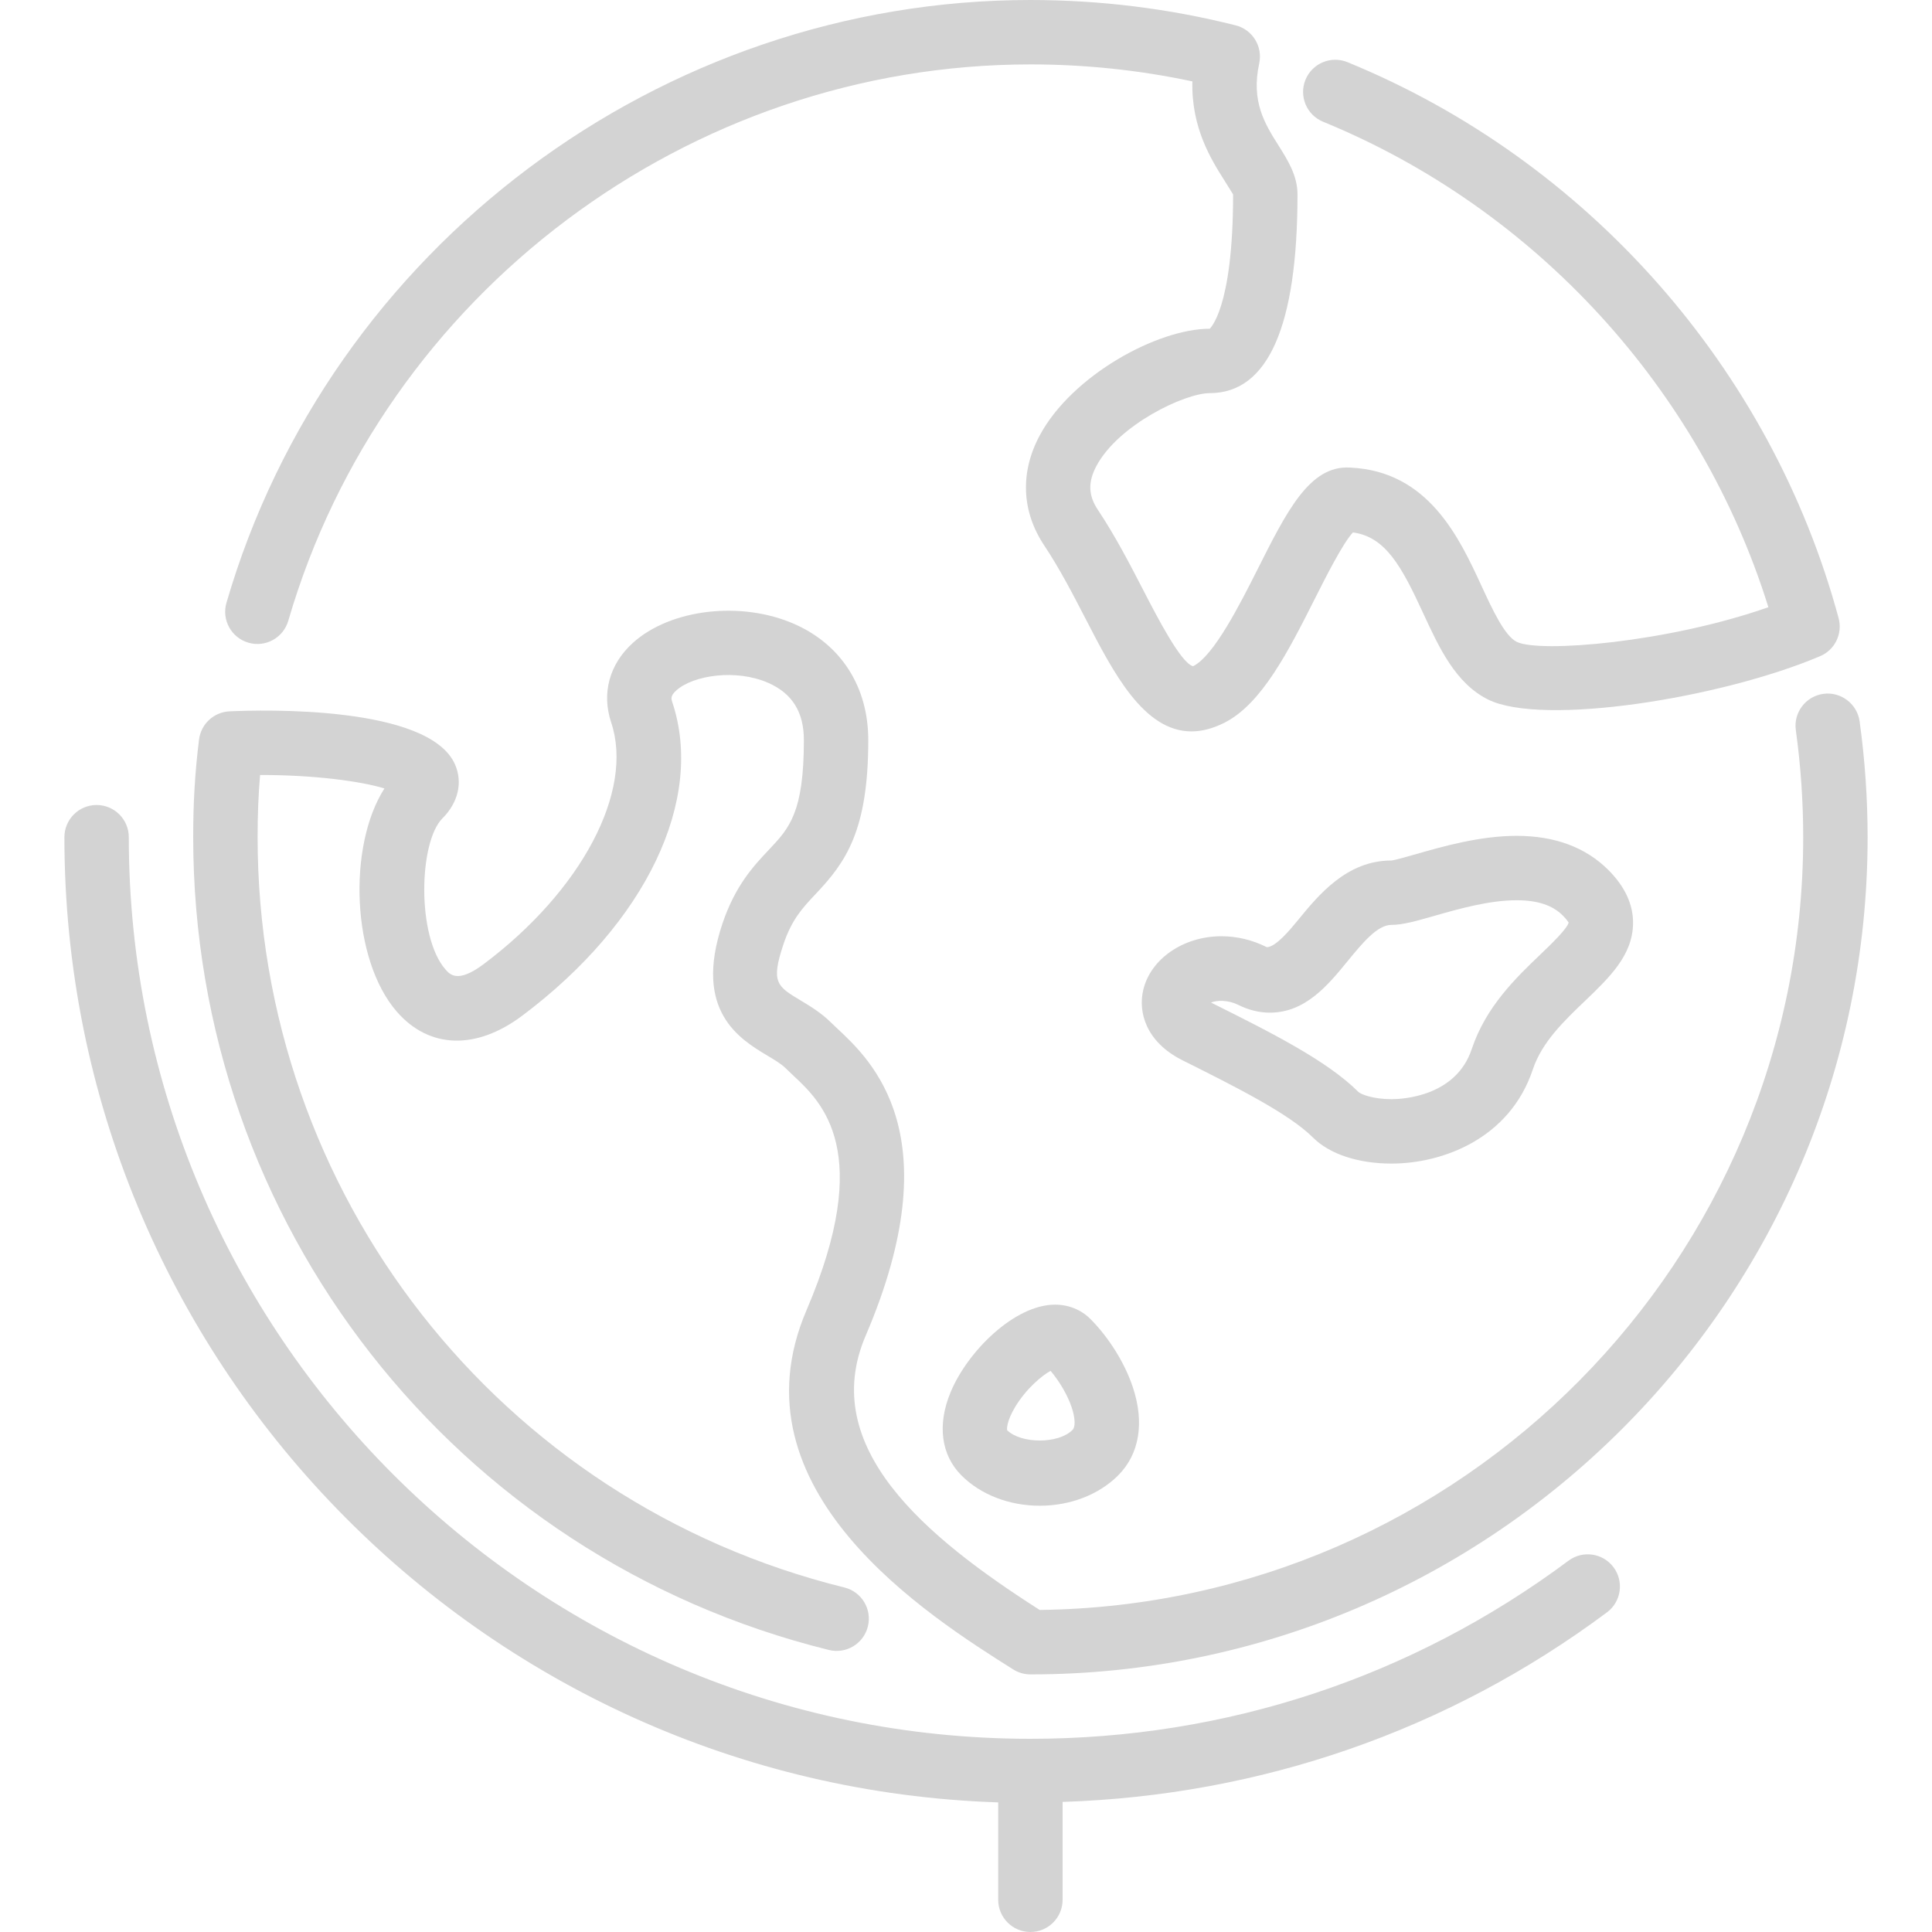
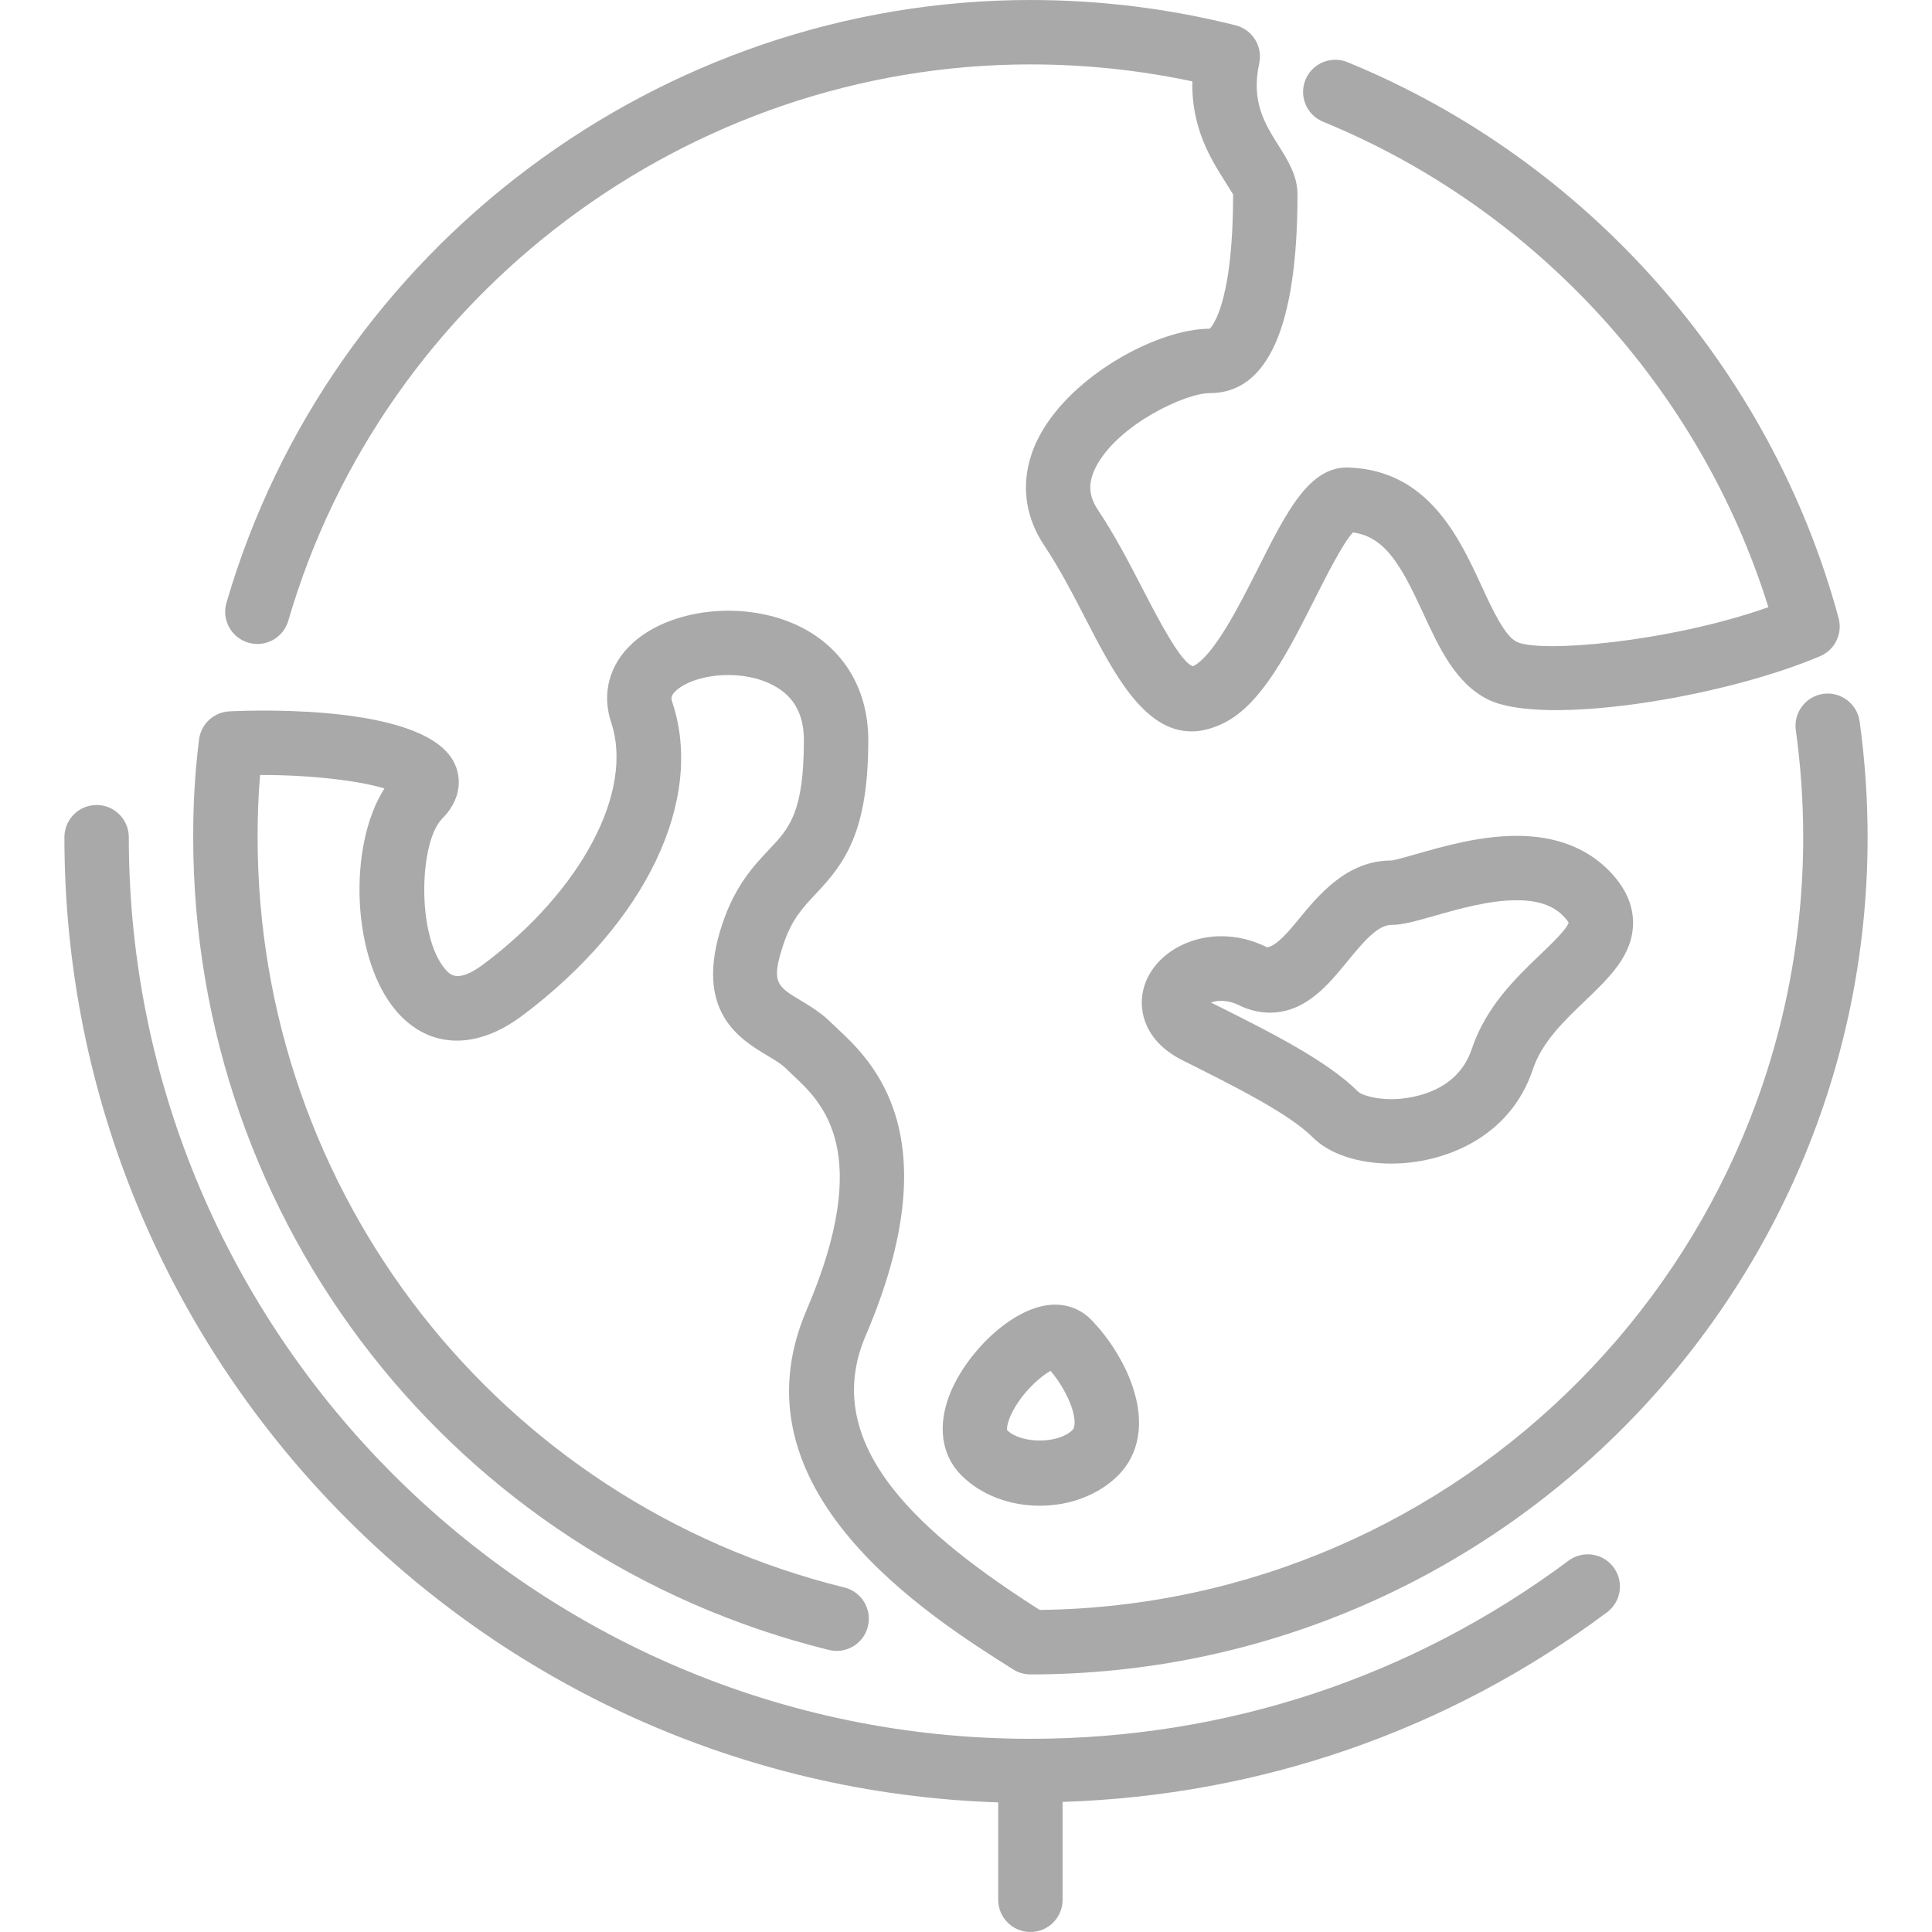
<svg xmlns="http://www.w3.org/2000/svg" version="1.1" id="Layer_1" x="0px" y="0px" viewBox="0 0 512 512" style="enable-background:new 0 0 512 512;" xml:space="preserve" width="512px" height="512px">
  <g>
    <g>
      <g>
-         <path d="M65.826,170.317c4.523,1.323,9.259-1.28,10.573-5.811c25.276-86.81,106.146-147.439,196.668-147.439     c14.49,0,28.894,1.51,42.923,4.506c-0.307,12.279,4.992,20.702,8.405,26.112c0.947,1.502,2.236,3.55,2.389,3.831     c0,30.601-6.255,35.584-6.187,35.601c-13.833,0-36.531,12.356-45.065,28.288c-5.239,9.771-4.813,20.113,1.186,29.124     c4.113,6.17,7.654,13.03,11.085,19.669c7.253,14.046,15.3,29.628,27.938,29.628c2.671,0,5.555-0.7,8.678-2.261     c9.95-4.975,17.084-19.123,23.979-32.794c3.038-6.025,7.501-14.865,10.146-17.673c8.661,1.178,12.894,9.011,18.62,21.419     c4.215,9.131,8.576,18.56,17.143,22.844c14.421,7.211,61.841-0.341,88.047-11.469c3.917-1.664,6.007-5.965,4.898-10.078     c-17.911-66.219-66.56-121.301-130.15-147.337c-4.36-1.792-9.353,0.299-11.136,4.659s0.307,9.344,4.668,11.127     c56.329,23.074,99.96,70.818,118.008,128.649c-26.556,9.361-60.638,12.177-66.705,9.182c-3.208-1.604-6.434-8.576-9.276-14.729     c-5.948-12.885-14.097-30.532-34.901-31.454c-10.752-0.649-16.811,11.725-24.602,27.179     c-4.574,9.062-11.477,22.758-16.981,25.464c-3.166-0.742-9.455-12.919-13.21-20.19c-3.473-6.724-7.407-14.345-12.049-21.299     c-2.517-3.772-2.62-7.356-0.341-11.605c5.862-10.94,23.45-19.277,30.02-19.277c15.428,0,23.253-17.715,23.253-52.668     c0-4.966-2.551-9.011-5.009-12.928c-3.618-5.726-7.347-11.656-5.137-21.777c0.981-4.497-1.783-8.969-6.246-10.095     C309.786,2.261,291.482,0,273.067,0C175.002,0,87.39,65.69,60.015,159.744C58.692,164.267,61.303,169.003,65.826,170.317z" fill="#d3d3d3" />
-         <path d="M375.433,226.304c-2.466,0.7-5.837,1.673-6.733,1.741c-11.793,0-19.268,9.131-24.721,15.795     c-2.082,2.543-5.845,7.108-8.243,7.177c-3.857-1.929-7.91-2.901-12.049-2.901c-10.061,0-18.773,5.982-20.719,14.242     c-1.374,5.803,0.649,13.747,10.419,18.637c13.858,6.929,28.186,14.089,34.56,20.463c4.386,4.386,11.972,6.903,20.821,6.903     c13.44,0,31.309-6.528,37.444-24.943c2.423-7.253,8.218-12.8,13.824-18.159c6.502-6.238,12.655-12.117,12.74-20.557     c0.06-4.984-2.15-9.745-6.554-14.157c-5.999-5.99-14.165-9.037-24.286-9.037C392.226,221.508,382.515,224.282,375.433,226.304z      M415.71,244.471c-0.401,1.681-4.651,5.751-7.475,8.456c-6.443,6.161-14.456,13.833-18.21,25.097     c-4.215,12.629-18.449,13.269-21.257,13.269c-4.975,0-8.098-1.314-8.747-1.894c-8.346-8.346-23.236-15.795-39.006-23.671     c-0.034-0.017-0.06-0.026-0.094-0.043c1.604-0.657,4.574-0.7,7.185,0.597c2.756,1.382,5.589,2.082,8.405,2.082     c9.446,0,15.411-7.287,20.668-13.713c3.849-4.685,7.817-9.54,11.52-9.54c3.029,0,6.554-1.007,11.418-2.398     c6.46-1.843,14.498-4.139,21.82-4.139c5.504,0,9.498,1.323,12.211,4.036C415.334,243.806,415.659,244.471,415.71,244.471z" fill="#d3d3d3" />
-         <path d="M492.817,191.164c-0.649-4.676-5.018-7.927-9.617-7.287c-4.668,0.649-7.936,4.958-7.287,9.626     c1.297,9.378,1.954,18.927,1.954,28.365c0,112.111-90.539,203.46-202.342,204.783c-30.345-19.379-58.786-43.119-46.114-72.678     c22.75-53.103,1.579-72.892-7.467-81.357l-1.698-1.613c-2.586-2.577-5.504-4.335-8.073-5.879     c-6.246-3.746-7.927-4.753-4.574-14.814c2.219-6.682,5.171-9.796,8.576-13.406c7.893-8.346,13.926-16.648,13.926-40.781     c0-14.046-7.125-25.25-19.55-30.737c-14.089-6.229-32.905-4.028-42.854,5.001c-6.212,5.649-8.303,13.338-5.726,21.077     c6.084,18.219-7.817,44.553-33.792,64.034c-6.878,5.154-8.926,2.79-10.155,1.382c-7.62-8.781-7.031-33.758-0.777-40.004     c4.19-4.19,5.436-9.54,3.328-14.31c-6.912-15.676-51.004-14.464-59.75-14.054c-4.156,0.196-7.569,3.354-8.081,7.484     c-1.084,8.823-1.544,16.563-1.544,25.873c0,102.315,69.282,190.882,168.474,215.39c4.557,1.135,9.199-1.664,10.325-6.238     c1.135-4.574-1.664-9.199-6.238-10.325C132.207,398.071,68.267,316.305,68.267,221.867c0-5.922,0.205-11.153,0.657-16.486     c14.438-0.017,26.701,1.655,32.956,3.567c-9.788,15.283-8.713,45.329,3.251,59.119c8.576,9.882,21.018,10.291,33.289,1.084     c32.785-24.585,48.384-57.208,39.74-83.081c-0.273-0.845-0.546-1.638,1.024-3.063c4.489-4.079,15.915-5.803,24.465-2.014     c6.315,2.79,9.387,7.74,9.387,15.13c0,19.26-3.883,23.373-9.259,29.056c-3.985,4.224-8.951,9.472-12.373,19.738     c-7.671,23.049,4.634,30.438,11.989,34.85c1.903,1.135,3.695,2.21,4.787,3.302c0.623,0.623,1.331,1.289,2.108,2.014     c7.509,7.014,21.47,20.079,3.439,62.157c-20.446,47.71,32.273,80.973,54.784,95.181c1.365,0.853,2.944,1.314,4.557,1.314     c122.334,0,221.867-99.533,221.867-221.867C494.933,211.644,494.225,201.318,492.817,191.164z" fill="#d3d3d3" />
-         <path d="M415.667,413.602c-41.438,30.874-90.752,47.198-142.601,47.198c-131.746,0-238.933-107.179-238.933-238.933     c0-4.71-3.823-8.533-8.533-8.533s-8.533,3.823-8.533,8.533c0,138.3,110.251,251.255,247.467,255.787v25.813     c0,4.71,3.823,8.533,8.533,8.533s8.533-3.823,8.533-8.533v-25.941c52.403-1.698,102.144-18.85,144.265-50.236     c3.78-2.816,4.557-8.158,1.741-11.947C424.789,411.571,419.456,410.786,415.667,413.602z" fill="#d3d3d3" />
-         <path d="M279.595,345.745c-10.65,0-23.142,12.254-27.699,23.253c-3.558,8.593-2.5,16.606,2.91,22.016     c5.094,5.094,12.655,8.021,20.745,8.021s15.65-2.927,20.753-8.021c5.666-5.666,7.049-13.995,3.891-23.441     c-2.125-6.383-6.34-13.133-11.255-18.057C286.498,347.085,283.179,345.745,279.595,345.745z M284.237,378.94     c-3.789,3.789-13.636,3.686-17.323,0.094c-0.119-0.367-0.111-2.5,2.15-6.238c2.944-4.855,7.1-8.286,9.353-9.506     c2.423,2.876,4.523,6.477,5.589,9.677C284.954,375.791,285.039,378.146,284.237,378.94z" fill="#d3d3d3" />
+         <path d="M65.826,170.317c4.523,1.323,9.259-1.28,10.573-5.811c25.276-86.81,106.146-147.439,196.668-147.439     c14.49,0,28.894,1.51,42.923,4.506c-0.307,12.279,4.992,20.702,8.405,26.112c0.947,1.502,2.236,3.55,2.389,3.831     c0,30.601-6.255,35.584-6.187,35.601c-13.833,0-36.531,12.356-45.065,28.288c-5.239,9.771-4.813,20.113,1.186,29.124     c4.113,6.17,7.654,13.03,11.085,19.669c7.253,14.046,15.3,29.628,27.938,29.628c2.671,0,5.555-0.7,8.678-2.261     c9.95-4.975,17.084-19.123,23.979-32.794c3.038-6.025,7.501-14.865,10.146-17.673c8.661,1.178,12.894,9.011,18.62,21.419     c4.215,9.131,8.576,18.56,17.143,22.844c14.421,7.211,61.841-0.341,88.047-11.469c3.917-1.664,6.007-5.965,4.898-10.078     c-17.911-66.219-66.56-121.301-130.15-147.337c-4.36-1.792-9.353,0.299-11.136,4.659s0.307,9.344,4.668,11.127     c56.329,23.074,99.96,70.818,118.008,128.649c-26.556,9.361-60.638,12.177-66.705,9.182c-3.208-1.604-6.434-8.576-9.276-14.729     c-5.948-12.885-14.097-30.532-34.901-31.454c-10.752-0.649-16.811,11.725-24.602,27.179     c-4.574,9.062-11.477,22.758-16.981,25.464c-3.166-0.742-9.455-12.919-13.21-20.19c-3.473-6.724-7.407-14.345-12.049-21.299     c-2.517-3.772-2.62-7.356-0.341-11.605c5.862-10.94,23.45-19.277,30.02-19.277c15.428,0,23.253-17.715,23.253-52.668     c0-4.966-2.551-9.011-5.009-12.928c-3.618-5.726-7.347-11.656-5.137-21.777c0.981-4.497-1.783-8.969-6.246-10.095     C309.786,2.261,291.482,0,273.067,0C175.002,0,87.39,65.69,60.015,159.744C58.692,164.267,61.303,169.003,65.826,170.317z" fill="#a9a9a9" />
+         <path d="M375.433,226.304c-2.466,0.7-5.837,1.673-6.733,1.741c-11.793,0-19.268,9.131-24.721,15.795     c-2.082,2.543-5.845,7.108-8.243,7.177c-3.857-1.929-7.91-2.901-12.049-2.901c-10.061,0-18.773,5.982-20.719,14.242     c-1.374,5.803,0.649,13.747,10.419,18.637c13.858,6.929,28.186,14.089,34.56,20.463c4.386,4.386,11.972,6.903,20.821,6.903     c13.44,0,31.309-6.528,37.444-24.943c2.423-7.253,8.218-12.8,13.824-18.159c6.502-6.238,12.655-12.117,12.74-20.557     c0.06-4.984-2.15-9.745-6.554-14.157c-5.999-5.99-14.165-9.037-24.286-9.037C392.226,221.508,382.515,224.282,375.433,226.304z      M415.71,244.471c-0.401,1.681-4.651,5.751-7.475,8.456c-6.443,6.161-14.456,13.833-18.21,25.097     c-4.215,12.629-18.449,13.269-21.257,13.269c-4.975,0-8.098-1.314-8.747-1.894c-8.346-8.346-23.236-15.795-39.006-23.671     c-0.034-0.017-0.06-0.026-0.094-0.043c1.604-0.657,4.574-0.7,7.185,0.597c2.756,1.382,5.589,2.082,8.405,2.082     c9.446,0,15.411-7.287,20.668-13.713c3.849-4.685,7.817-9.54,11.52-9.54c3.029,0,6.554-1.007,11.418-2.398     c6.46-1.843,14.498-4.139,21.82-4.139c5.504,0,9.498,1.323,12.211,4.036C415.334,243.806,415.659,244.471,415.71,244.471z" fill="#a9a9a9" />
+         <path d="M492.817,191.164c-0.649-4.676-5.018-7.927-9.617-7.287c-4.668,0.649-7.936,4.958-7.287,9.626     c1.297,9.378,1.954,18.927,1.954,28.365c0,112.111-90.539,203.46-202.342,204.783c-30.345-19.379-58.786-43.119-46.114-72.678     c22.75-53.103,1.579-72.892-7.467-81.357l-1.698-1.613c-2.586-2.577-5.504-4.335-8.073-5.879     c-6.246-3.746-7.927-4.753-4.574-14.814c2.219-6.682,5.171-9.796,8.576-13.406c7.893-8.346,13.926-16.648,13.926-40.781     c0-14.046-7.125-25.25-19.55-30.737c-14.089-6.229-32.905-4.028-42.854,5.001c-6.212,5.649-8.303,13.338-5.726,21.077     c6.084,18.219-7.817,44.553-33.792,64.034c-6.878,5.154-8.926,2.79-10.155,1.382c-7.62-8.781-7.031-33.758-0.777-40.004     c4.19-4.19,5.436-9.54,3.328-14.31c-6.912-15.676-51.004-14.464-59.75-14.054c-4.156,0.196-7.569,3.354-8.081,7.484     c-1.084,8.823-1.544,16.563-1.544,25.873c0,102.315,69.282,190.882,168.474,215.39c4.557,1.135,9.199-1.664,10.325-6.238     c1.135-4.574-1.664-9.199-6.238-10.325C132.207,398.071,68.267,316.305,68.267,221.867c0-5.922,0.205-11.153,0.657-16.486     c14.438-0.017,26.701,1.655,32.956,3.567c-9.788,15.283-8.713,45.329,3.251,59.119c8.576,9.882,21.018,10.291,33.289,1.084     c32.785-24.585,48.384-57.208,39.74-83.081c-0.273-0.845-0.546-1.638,1.024-3.063c4.489-4.079,15.915-5.803,24.465-2.014     c6.315,2.79,9.387,7.74,9.387,15.13c0,19.26-3.883,23.373-9.259,29.056c-3.985,4.224-8.951,9.472-12.373,19.738     c-7.671,23.049,4.634,30.438,11.989,34.85c1.903,1.135,3.695,2.21,4.787,3.302c0.623,0.623,1.331,1.289,2.108,2.014     c7.509,7.014,21.47,20.079,3.439,62.157c-20.446,47.71,32.273,80.973,54.784,95.181c1.365,0.853,2.944,1.314,4.557,1.314     c122.334,0,221.867-99.533,221.867-221.867C494.933,211.644,494.225,201.318,492.817,191.164z" fill="#a9a9a9" />
+         <path d="M415.667,413.602c-41.438,30.874-90.752,47.198-142.601,47.198c-131.746,0-238.933-107.179-238.933-238.933     c0-4.71-3.823-8.533-8.533-8.533s-8.533,3.823-8.533,8.533c0,138.3,110.251,251.255,247.467,255.787v25.813     c0,4.71,3.823,8.533,8.533,8.533s8.533-3.823,8.533-8.533v-25.941c52.403-1.698,102.144-18.85,144.265-50.236     c3.78-2.816,4.557-8.158,1.741-11.947C424.789,411.571,419.456,410.786,415.667,413.602z" fill="#a9a9a9" />
+         <path d="M279.595,345.745c-10.65,0-23.142,12.254-27.699,23.253c-3.558,8.593-2.5,16.606,2.91,22.016     c5.094,5.094,12.655,8.021,20.745,8.021s15.65-2.927,20.753-8.021c5.666-5.666,7.049-13.995,3.891-23.441     c-2.125-6.383-6.34-13.133-11.255-18.057C286.498,347.085,283.179,345.745,279.595,345.745z M284.237,378.94     c-3.789,3.789-13.636,3.686-17.323,0.094c-0.119-0.367-0.111-2.5,2.15-6.238c2.944-4.855,7.1-8.286,9.353-9.506     c2.423,2.876,4.523,6.477,5.589,9.677C284.954,375.791,285.039,378.146,284.237,378.94z" fill="#a9a9a9" />
      </g>
    </g>
  </g>
  <g>
</g>
  <g>
</g>
  <g>
</g>
  <g>
</g>
  <g>
</g>
  <g>
</g>
  <g>
</g>
  <g>
</g>
  <g>
</g>
  <g>
</g>
  <g>
</g>
  <g>
</g>
  <g>
</g>
  <g>
</g>
  <g>
</g>
</svg>
